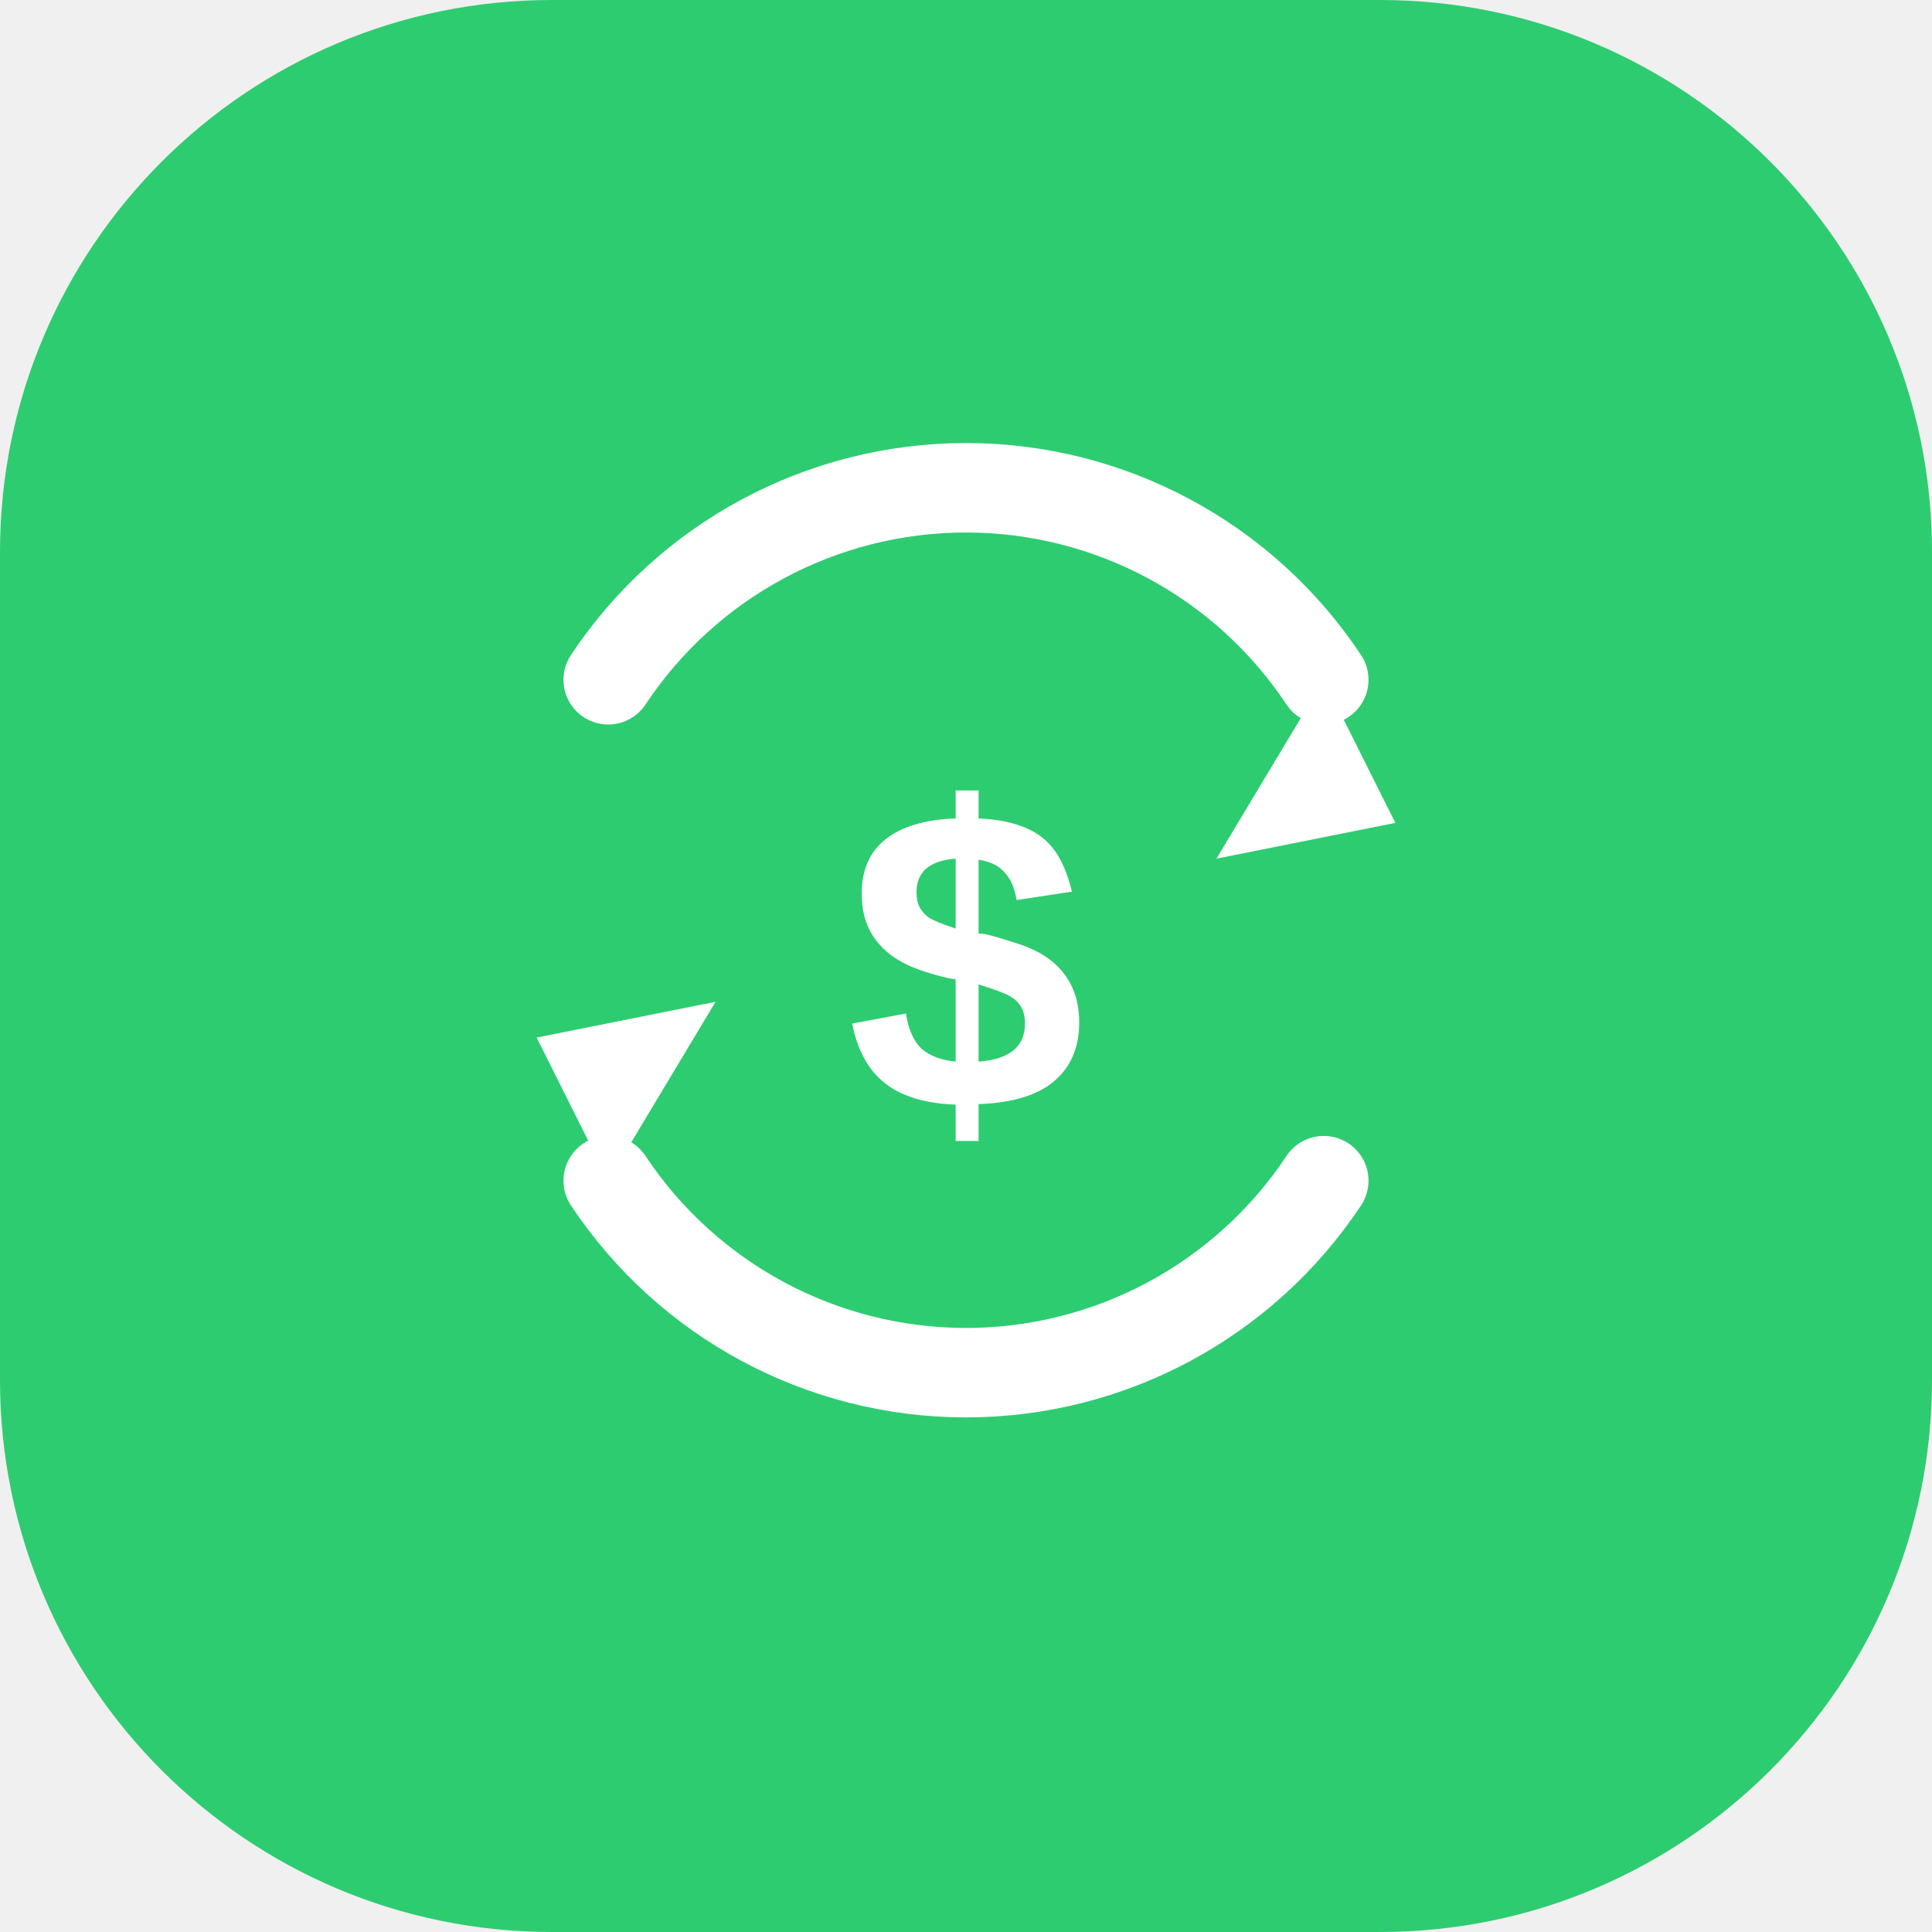
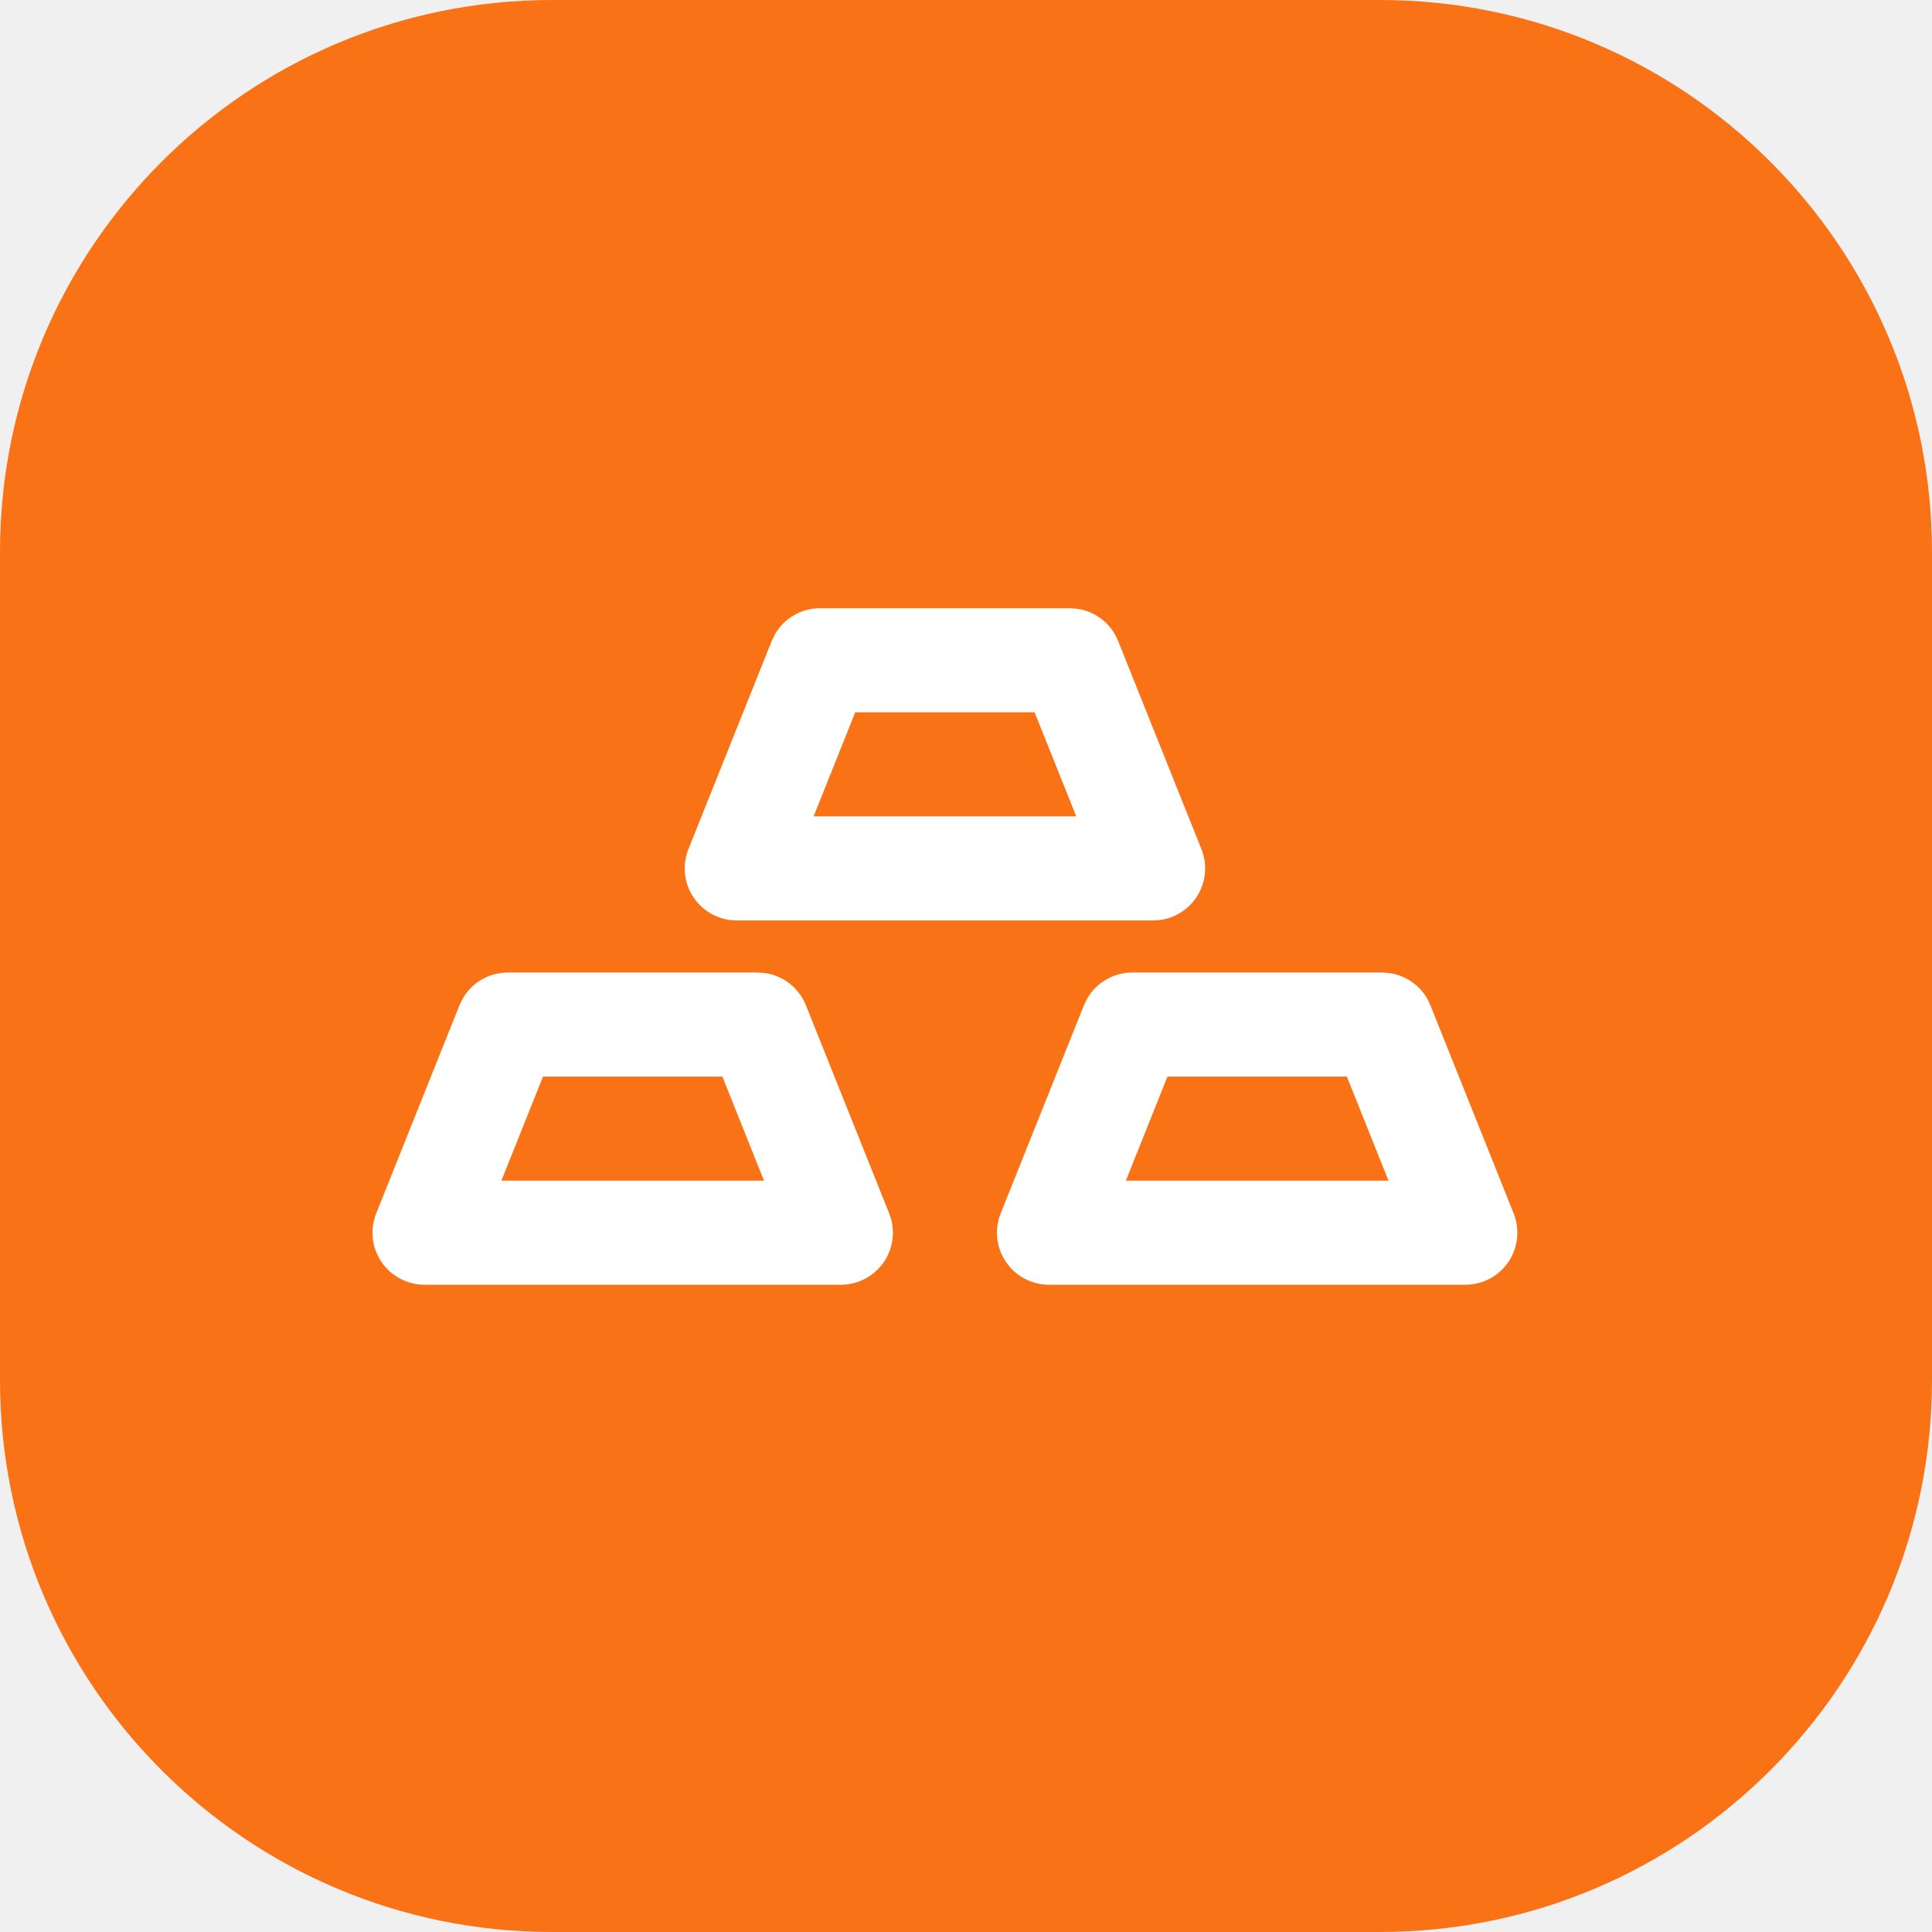
<svg xmlns="http://www.w3.org/2000/svg" width="54" height="54" viewBox="0 0 54 54" fill="none">
-   <path d="M38.571 0H15.429C6.908 0 0 6.908 0 15.429V38.571C0 47.092 6.908 54 15.429 54H38.571C47.092 54 54 47.092 54 38.571V15.429C54 6.908 47.092 0 38.571 0Z" fill="#2ECC71" />
-   <g transform="translate(27,28)">
-     <path d="M-10,-9 A12,12 0 0,1 10,-9" stroke="#fff" stroke-width="2.5" fill="none" stroke-linecap="round" />
-     <polygon points="10,-9 7,-4 12,-5" fill="#fff" />
-     <path d="M10,5 A12,12 0 0,1 -10,5" stroke="#fff" stroke-width="2.5" fill="none" stroke-linecap="round" />
-     <polygon points="-10,5 -7,0 -12,1" fill="#fff" />
-     <text x="0" y="3" text-anchor="middle" font-family="Arial,sans-serif" font-size="12" font-weight="bold" fill="#fff">$</text>
-   </g>
+   <path d="M38.571 0H15.429C6.908 0 0 6.908 0 15.429V38.571C0 47.092 6.908 54 15.429 54H38.571C47.092 54 54 47.092 54 38.571V15.429C54 6.908 47.092 0 38.571 0Z" fill="#F97316" />
+   <path d="M21.394 27.199C21.898 27.276 22.331 27.613 22.525 28.096L24.853 33.915C25.032 34.363 24.977 34.87 24.707 35.27C24.436 35.669 23.985 35.909 23.502 35.909H11.866C11.383 35.909 10.932 35.669 10.661 35.27C10.391 34.87 10.336 34.363 10.515 33.915L12.843 28.096L12.94 27.898C13.198 27.459 13.672 27.182 14.193 27.182H21.175L21.394 27.199ZM38.849 27.199C39.353 27.276 39.786 27.613 39.979 28.096L42.307 33.915C42.486 34.363 42.431 34.87 42.161 35.27C41.891 35.669 41.439 35.909 40.957 35.909H29.32C28.838 35.909 28.386 35.669 28.116 35.27C27.845 34.87 27.79 34.363 27.969 33.915L30.297 28.096L30.394 27.898C30.653 27.459 31.127 27.182 31.647 27.182H38.63L38.849 27.199ZM14.014 33H21.354L20.191 30.091H15.177L14.014 33ZM31.468 33H38.809L37.645 30.091H32.631L31.468 33ZM30.121 17.017C30.625 17.094 31.059 17.431 31.252 17.915L33.58 23.733C33.759 24.181 33.704 24.689 33.434 25.088C33.163 25.488 32.712 25.727 32.229 25.727H20.593C20.11 25.727 19.659 25.488 19.389 25.088C19.118 24.689 19.063 24.181 19.242 23.733L21.57 17.915L21.667 17.716C21.925 17.277 22.4 17 22.92 17H29.903L30.121 17.017ZM22.741 22.818H30.082L28.918 19.909H23.904L22.741 22.818Z" fill="white" />
</svg>
